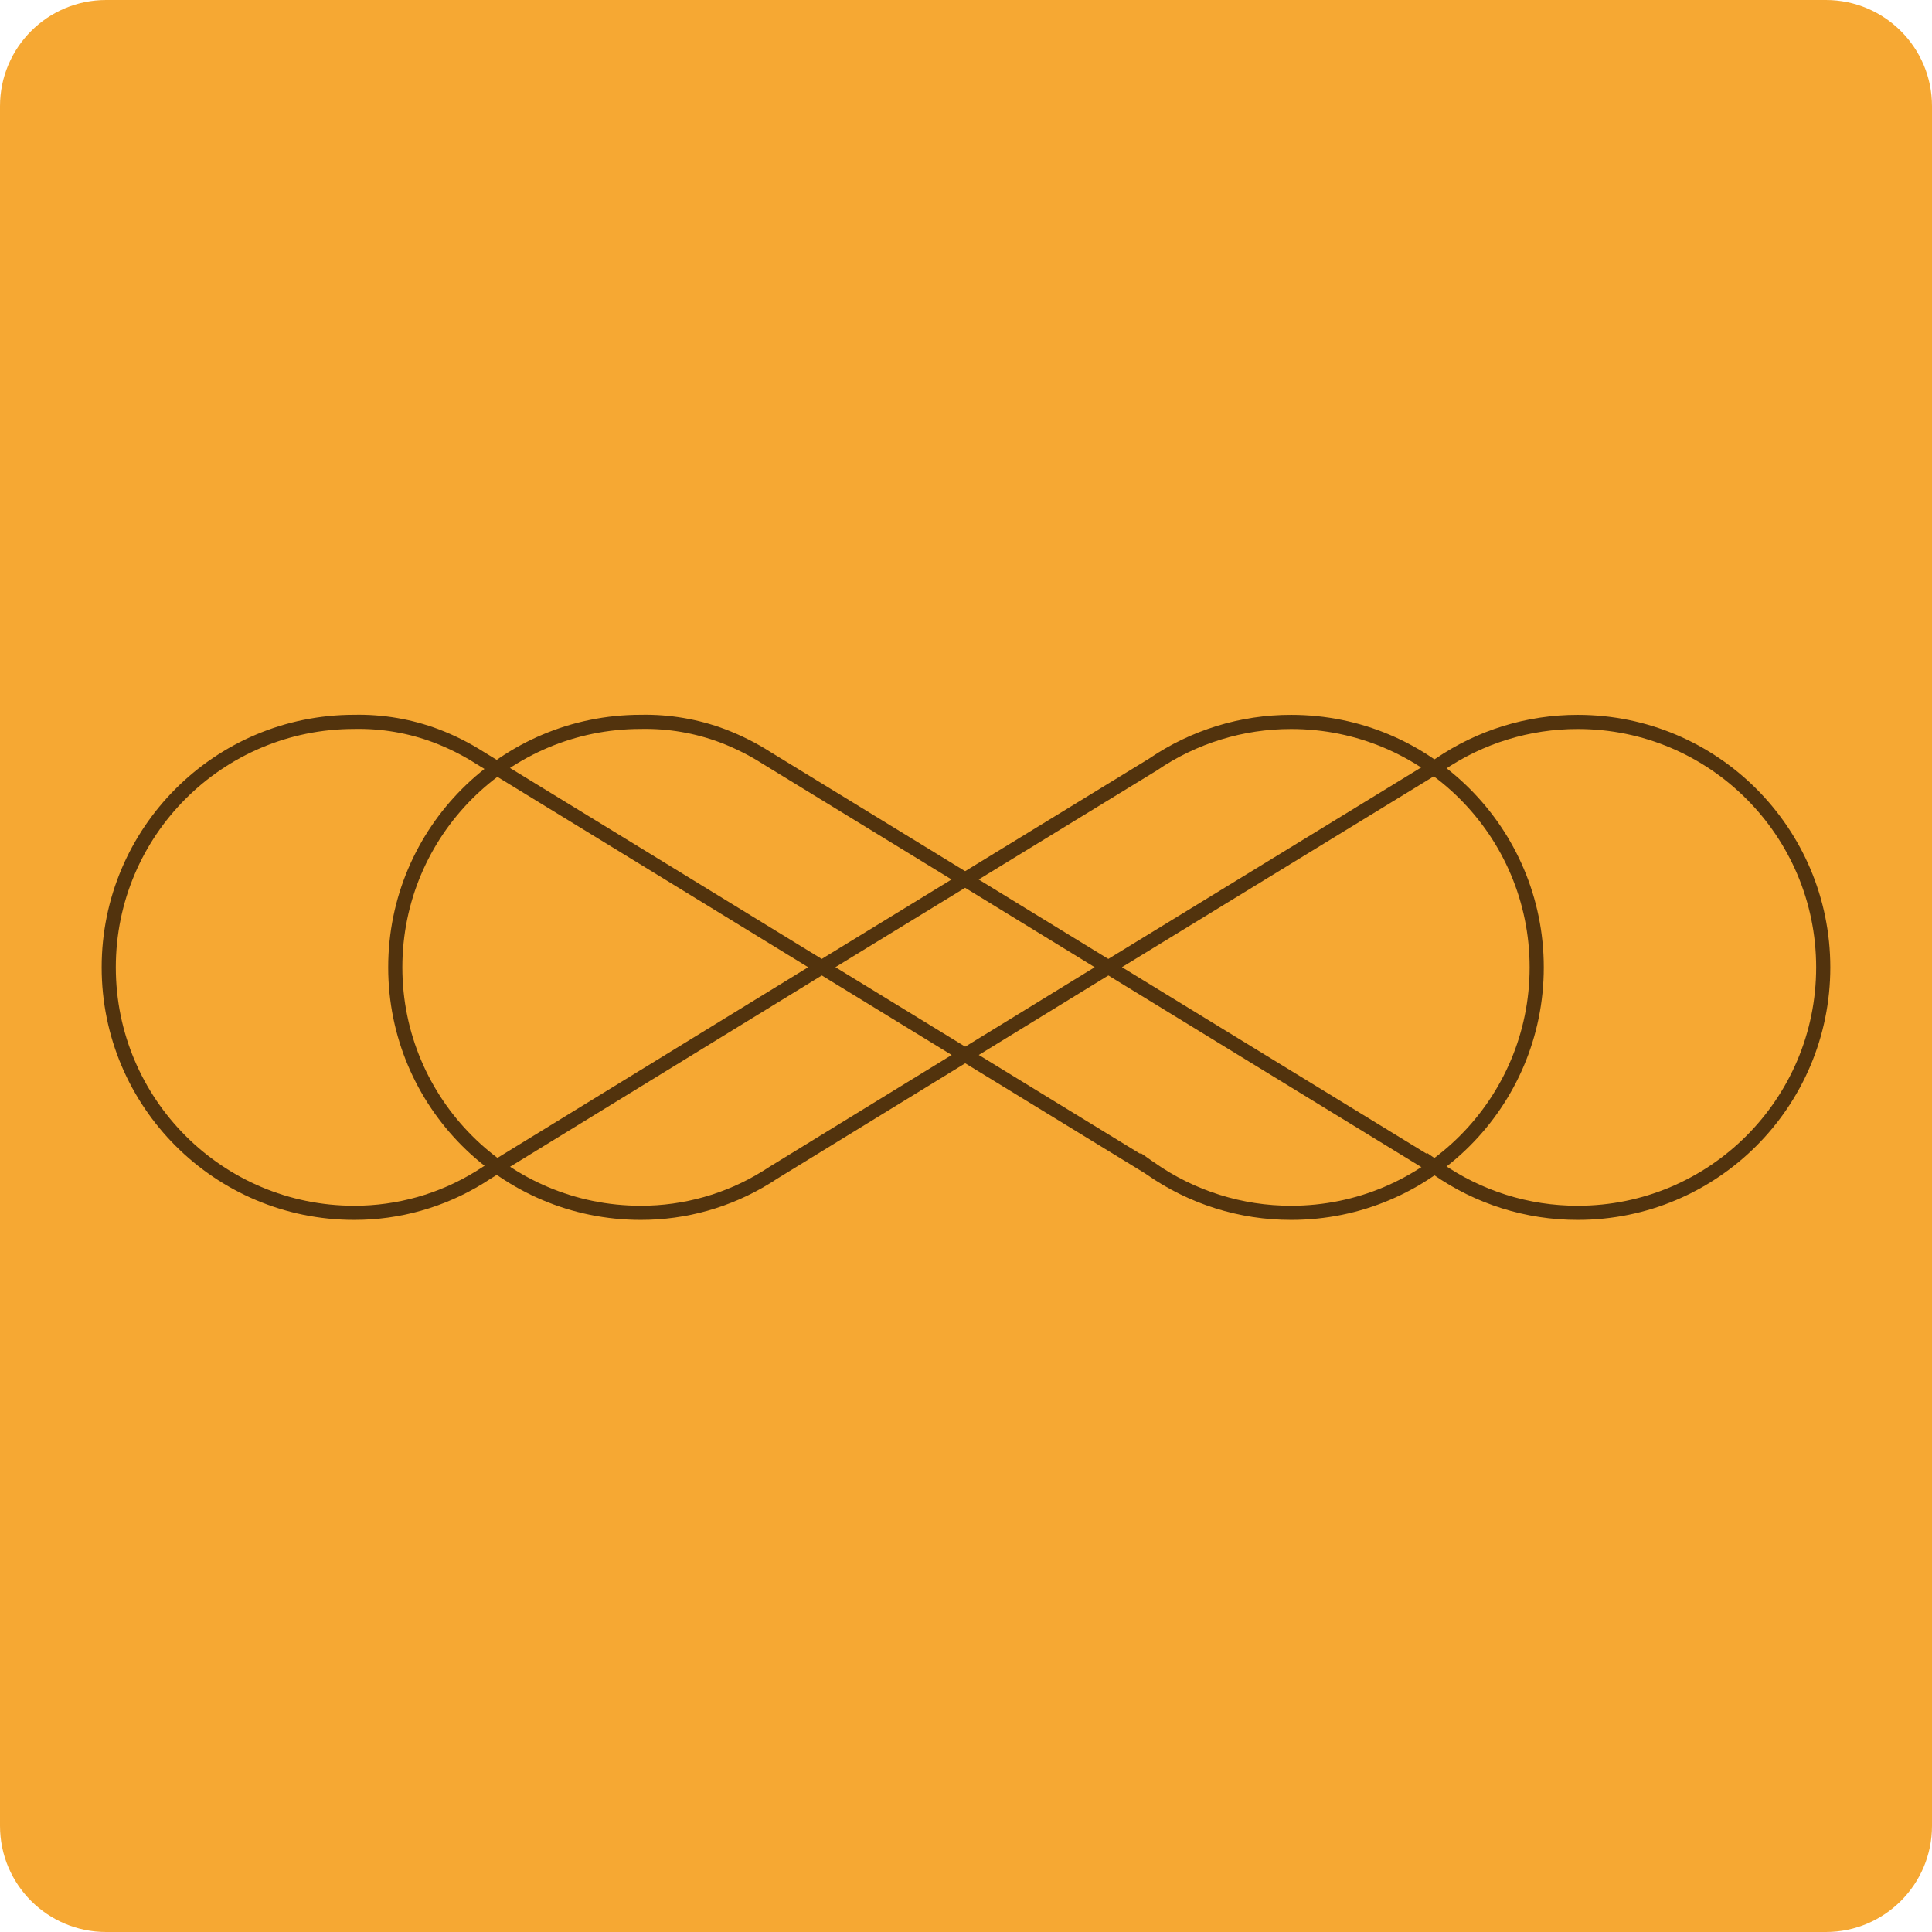
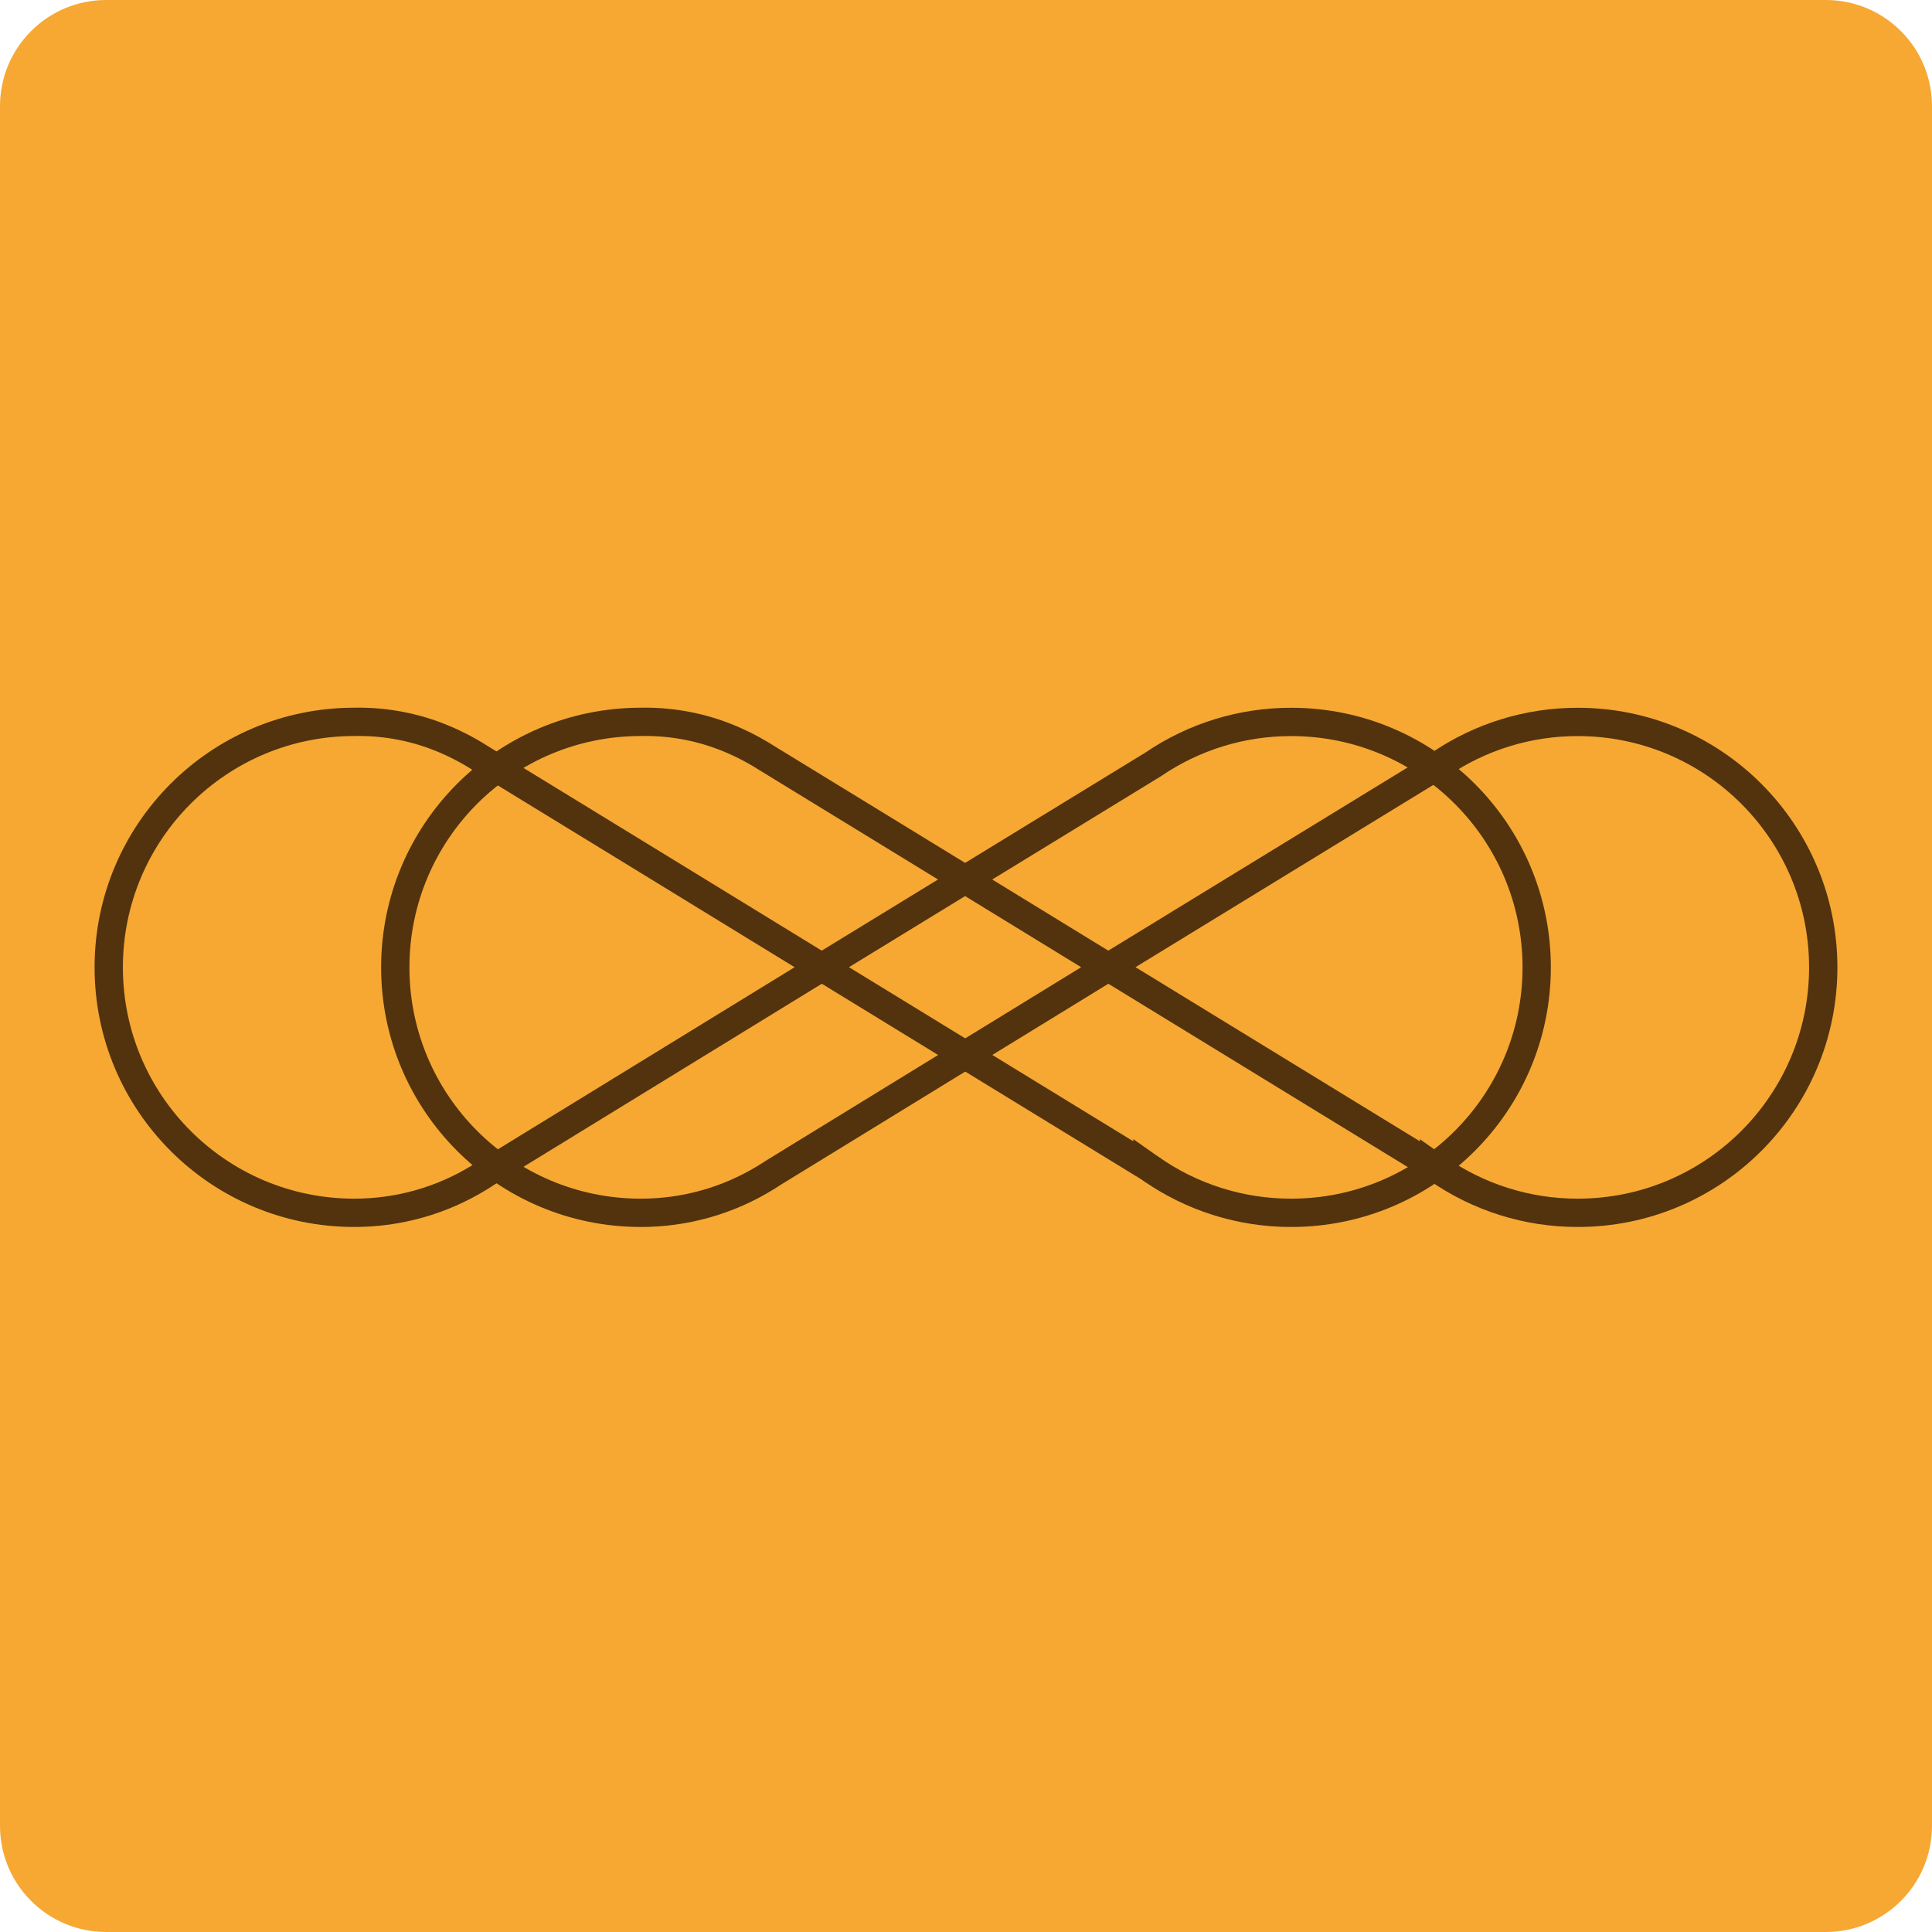
<svg xmlns="http://www.w3.org/2000/svg" width="273" height="273" viewBox="0 0 273 273">
-   <defs>
-     <style>.a{fill:#f6a833;}.b{fill:none;stroke:#52330d;stroke-miterlimit:10;stroke-width:2px;}</style>
-   </defs>
-   <g transform="translate(-3323 -1290)">
-     <g transform="translate(578)">
-       <rect class="a" width="273" height="273" rx="15" transform="translate(2745 1290)" />
+   <g id="Group_569" data-name="Group 569" transform="translate(-3323 -1290)">
+     <g id="Group_567" data-name="Group 567" transform="translate(578)">
+       <rect id="Rectangle_162" data-name="Rectangle 162" width="273" height="273" rx="15" transform="translate(2745 1290)" fill="#f6a833" />
    </g>
-     <g transform="translate(290)">
-       <g transform="translate(3088.855 1392)">
-         <path class="b" d="M-2630.256,1542.649l-47.333,29.047c-.275.184-.553.362-.834.537l-.208.128a33.63,33.63,0,0,1-17.681,4.994A34.687,34.687,0,0,1-2731,1542.668a34.687,34.687,0,0,1,34.687-34.687,31.086,31.086,0,0,1,11.574,1.977,34.022,34.022,0,0,1,6.234,3.137l21.746,13.311Z" transform="translate(2731 -1507.978)" />
-         <path class="b" d="M-1883.4,1542.687a34.687,34.687,0,0,1-34.687,34.687,34.533,34.533,0,0,1-19.878-6.256l-.007,0c-.143-.1-.285-.2-.427-.3v.018l-46.012-28.173,46.791-28.636a34.526,34.526,0,0,1,19.534-6.018A34.687,34.687,0,0,1-1883.4,1542.687Z" transform="translate(2085.177 -1507.997)" />
+     <g id="Group_568" data-name="Group 568" transform="translate(290)">
+       <g id="Group_557" data-name="Group 557" transform="translate(3088.855 1392)">
+         <path id="Path_198" data-name="Path 198" d="M-2630.256,1542.649l-47.333,29.047c-.275.184-.553.362-.834.537l-.208.128a33.63,33.63,0,0,1-17.681,4.994A34.687,34.687,0,0,1-2731,1542.668a34.687,34.687,0,0,1,34.687-34.687,31.086,31.086,0,0,1,11.574,1.977,34.022,34.022,0,0,1,6.234,3.137l21.746,13.311Z" transform="translate(2731 -1507.978)" fill="none" stroke="#52330d" stroke-width="4" />
+         <path id="Path_199" data-name="Path 199" d="M-1883.4,1542.687a34.687,34.687,0,0,1-34.687,34.687,34.533,34.533,0,0,1-19.878-6.256l-.007,0c-.143-.1-.285-.2-.427-.3v.018l-46.012-28.173,46.791-28.636a34.526,34.526,0,0,1,19.534-6.018A34.687,34.687,0,0,1-1883.4,1542.687Z" transform="translate(2085.177 -1507.997)" fill="none" stroke="#52330d" stroke-width="4" />
      </g>
-       <g transform="translate(3048.365 1392)">
-         <path class="b" d="M-2930.256,1542.649l-47.334,29.047c-.275.184-.553.362-.834.537l-.208.128a33.63,33.63,0,0,1-17.681,4.994A34.687,34.687,0,0,1-3031,1542.668a34.687,34.687,0,0,1,34.687-34.687,31.087,31.087,0,0,1,11.574,1.977,34.014,34.014,0,0,1,6.234,3.137l21.746,13.311Z" transform="translate(3031 -1507.978)" />
-         <path class="b" d="M-2183.4,1542.687a34.687,34.687,0,0,1-34.687,34.687,34.532,34.532,0,0,1-19.878-6.256l-.007,0q-.215-.15-.427-.3v.018l-46.012-28.173,46.791-28.636a34.526,34.526,0,0,1,19.534-6.018A34.687,34.687,0,0,1-2183.4,1542.687Z" transform="translate(2385.177 -1507.997)" />
+       <g id="Group_558" data-name="Group 558" transform="translate(3048.365 1392)">
+         <path id="Path_200" data-name="Path 200" d="M-2930.256,1542.649l-47.334,29.047c-.275.184-.553.362-.834.537l-.208.128a33.63,33.63,0,0,1-17.681,4.994A34.687,34.687,0,0,1-3031,1542.668a34.687,34.687,0,0,1,34.687-34.687,31.087,31.087,0,0,1,11.574,1.977,34.014,34.014,0,0,1,6.234,3.137l21.746,13.311Z" transform="translate(3031 -1507.978)" fill="none" stroke="#52330d" stroke-width="4" />
+         <path id="Path_201" data-name="Path 201" d="M-2183.4,1542.687a34.687,34.687,0,0,1-34.687,34.687,34.532,34.532,0,0,1-19.878-6.256l-.007,0q-.215-.15-.427-.3v.018l-46.012-28.173,46.791-28.636a34.526,34.526,0,0,1,19.534-6.018A34.687,34.687,0,0,1-2183.4,1542.687Z" transform="translate(2385.177 -1507.997)" fill="none" stroke="#52330d" stroke-width="4" />
      </g>
    </g>
  </g>
</svg>
